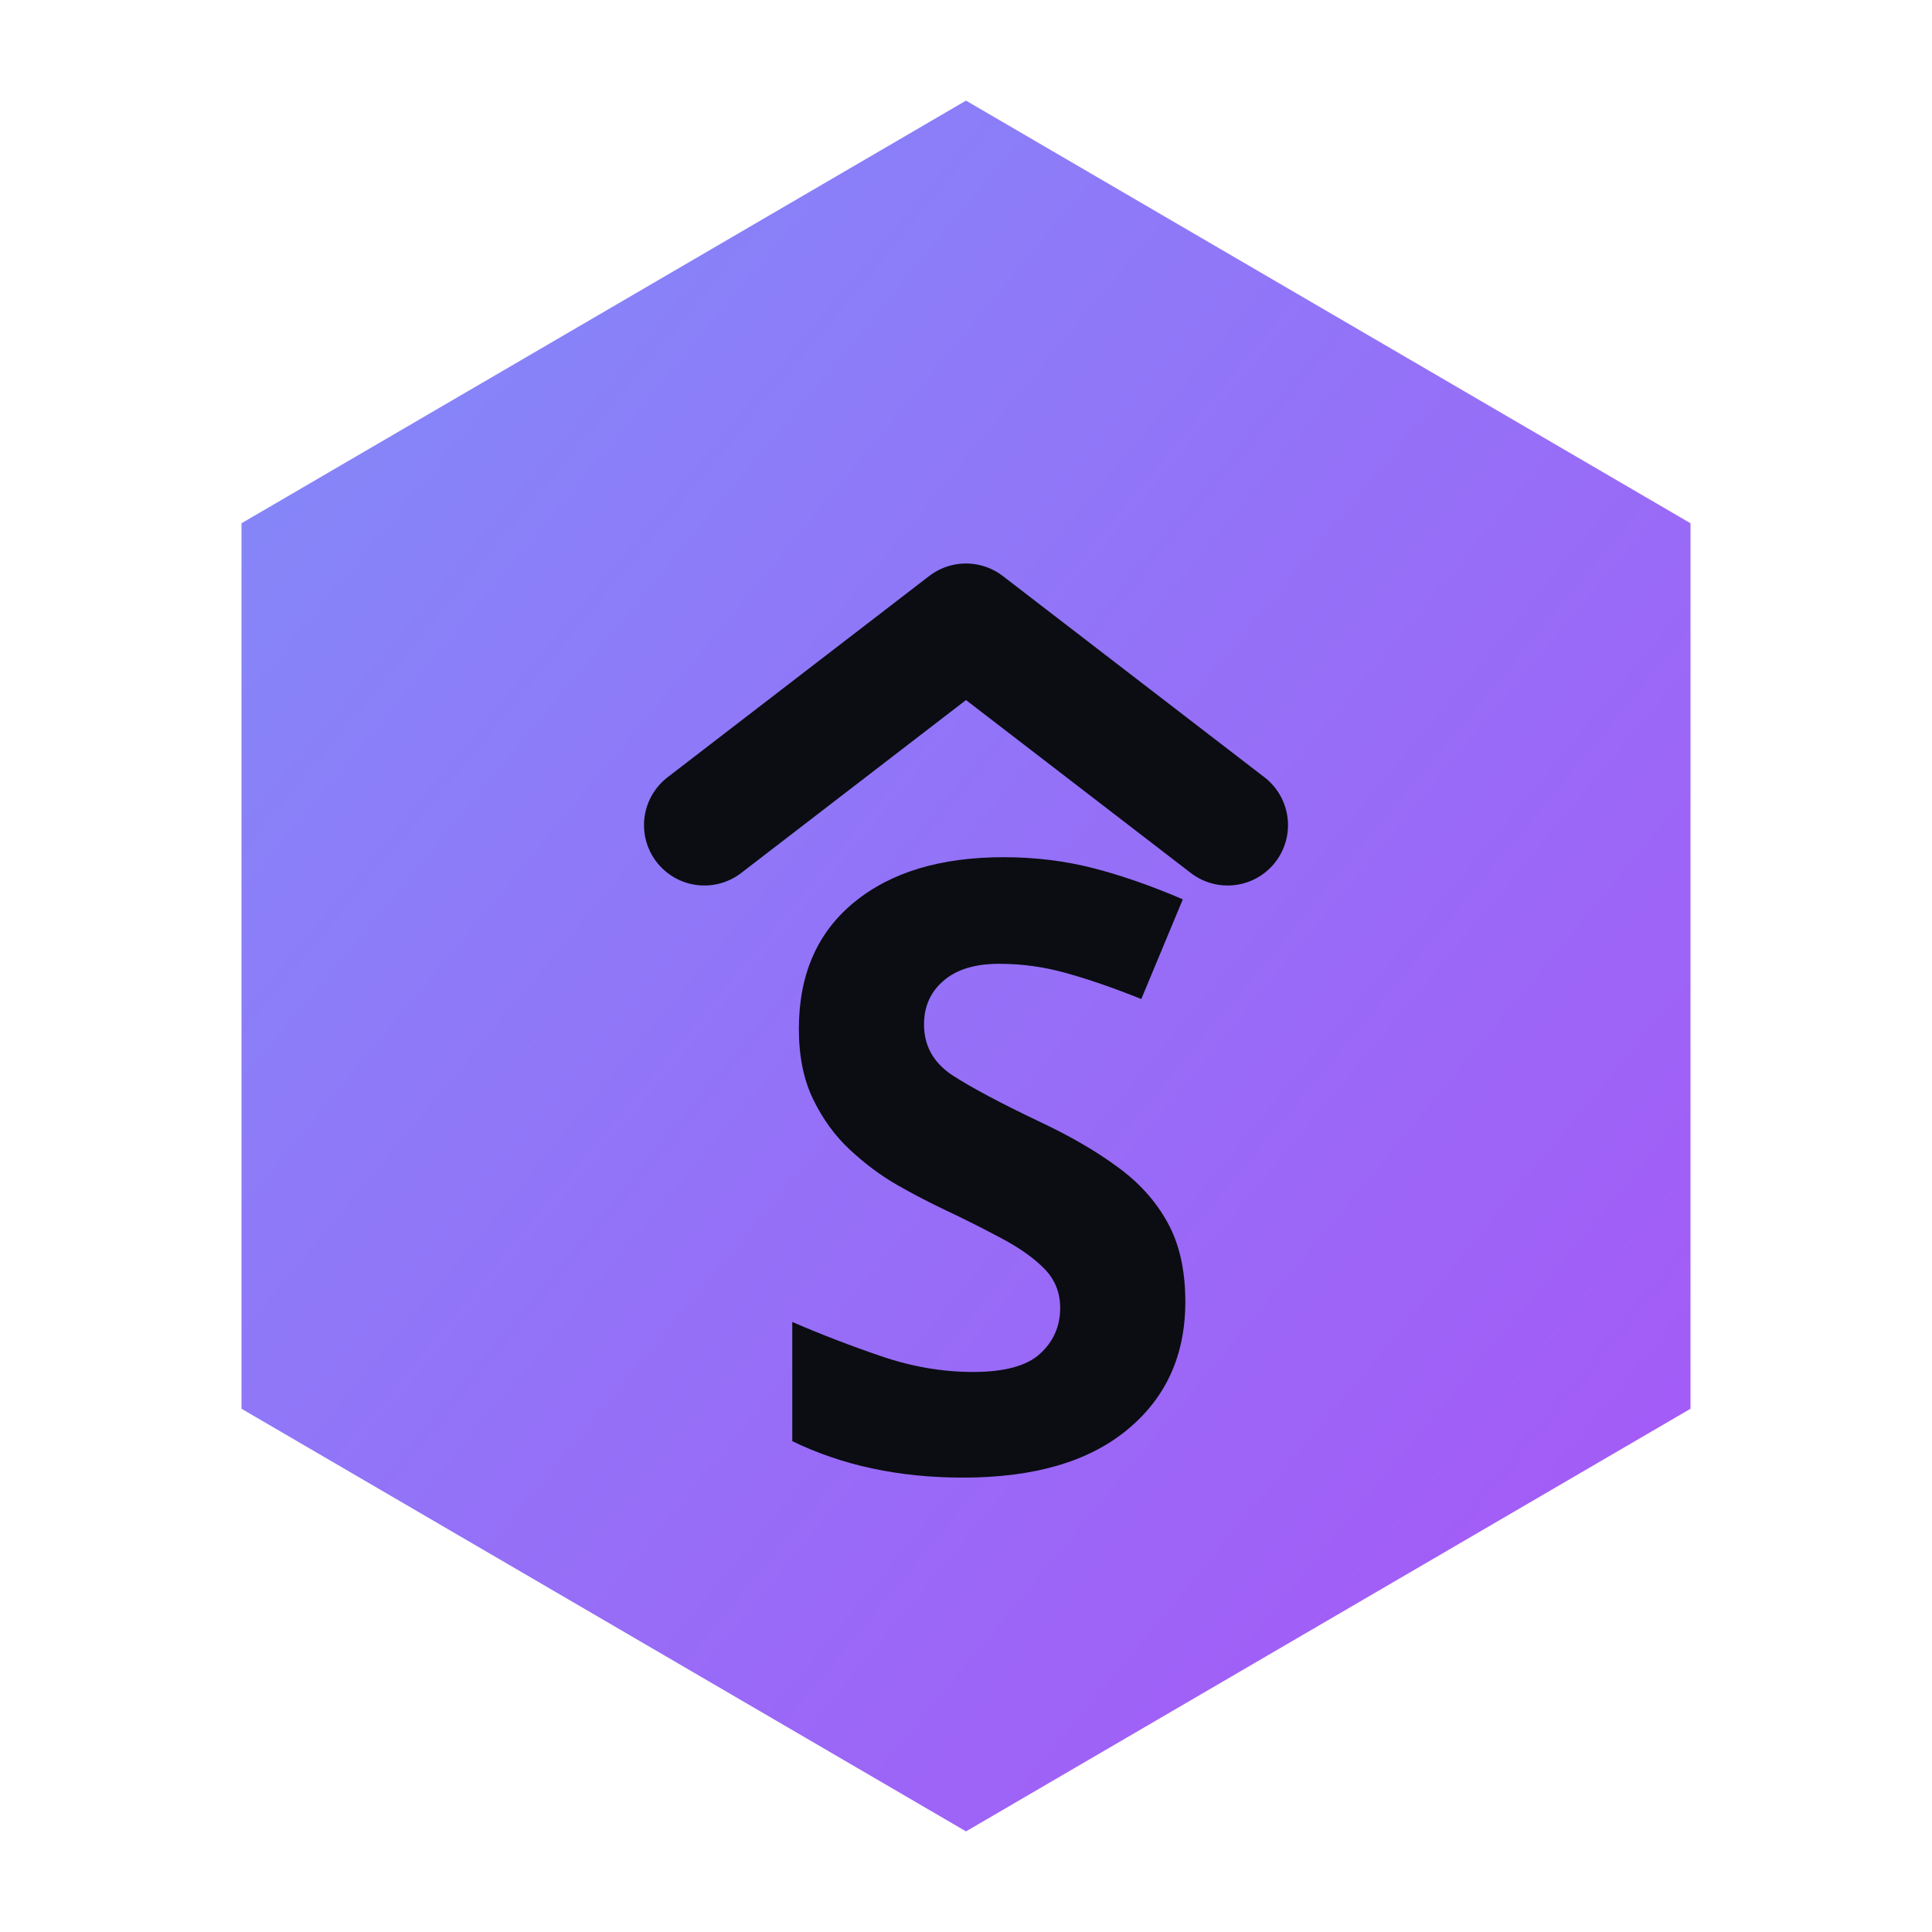
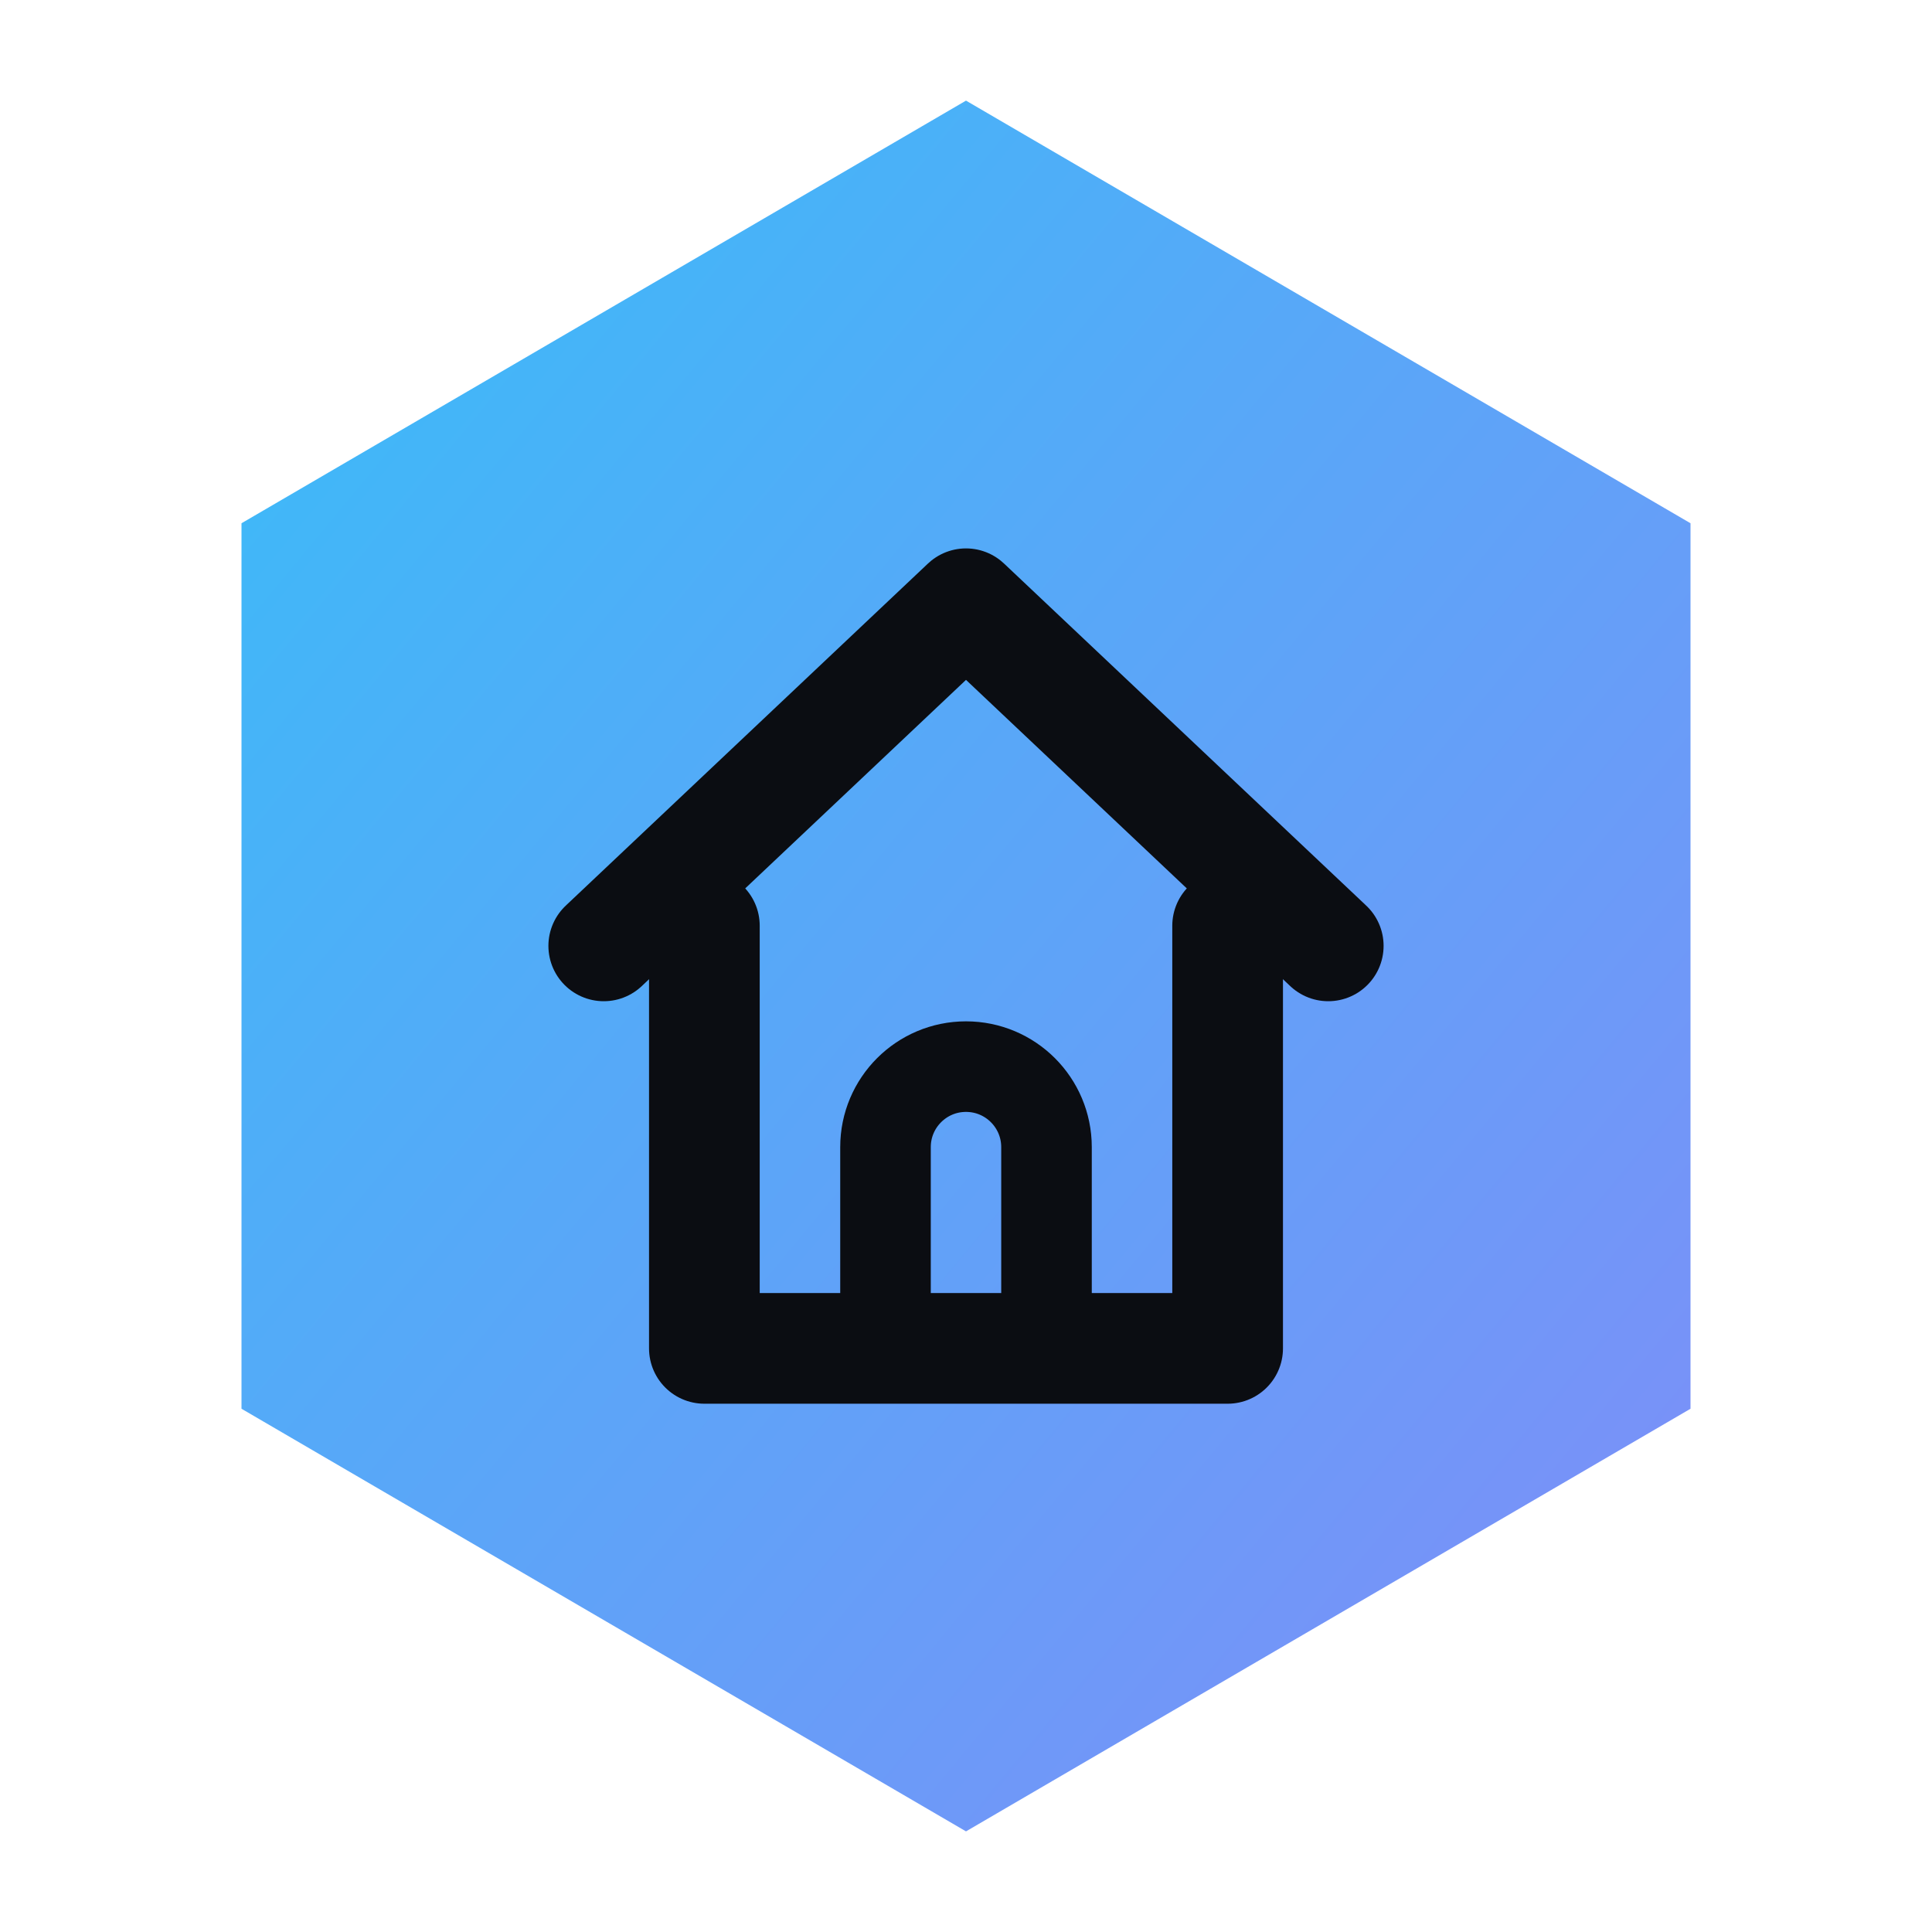
<svg xmlns="http://www.w3.org/2000/svg" viewBox="0 0 96 96" width="96" height="96">
  <defs>
    <linearGradient id="g" x1="0" y1="0" x2="1" y2="1">
-       <stop offset="0" stop-color="#818cf8" />
-       <stop offset="1" stop-color="#a855f7" />
+       <stop offset="0" stop-color="#38bdf8" />
+       <stop offset="1" stop-color="#818cf8" />
    </linearGradient>
  </defs>
  <path d="M48 5 L84 26 L84 70 L48 91 L12 70 L12 26 Z" fill="url(#g)" />
-   <path d="M35 41 L48 31 L61 41" fill="none" stroke="#0b0d12" stroke-width="6" stroke-linecap="round" stroke-linejoin="round" />
-   <text x="49" y="73" text-anchor="middle" font-family="'Space Grotesk','Segoe UI',system-ui,sans-serif" font-size="42" font-weight="700" fill="#0b0d12">S</text>
+   <path d="M30 47 L48 30 L66 47" fill="none" stroke="#0b0d12" stroke-width="5.5" stroke-linecap="round" stroke-linejoin="round" />
+   <path d="M35 46 V67 H61 V46" fill="none" stroke="#0b0d12" stroke-width="5.5" stroke-linecap="round" stroke-linejoin="round" />
+   <path d="M44 67 V57 a4 4 0 0 1 8 0 V67" fill="none" stroke="#0b0d12" stroke-width="4.5" stroke-linecap="round" stroke-linejoin="round" />
</svg>
